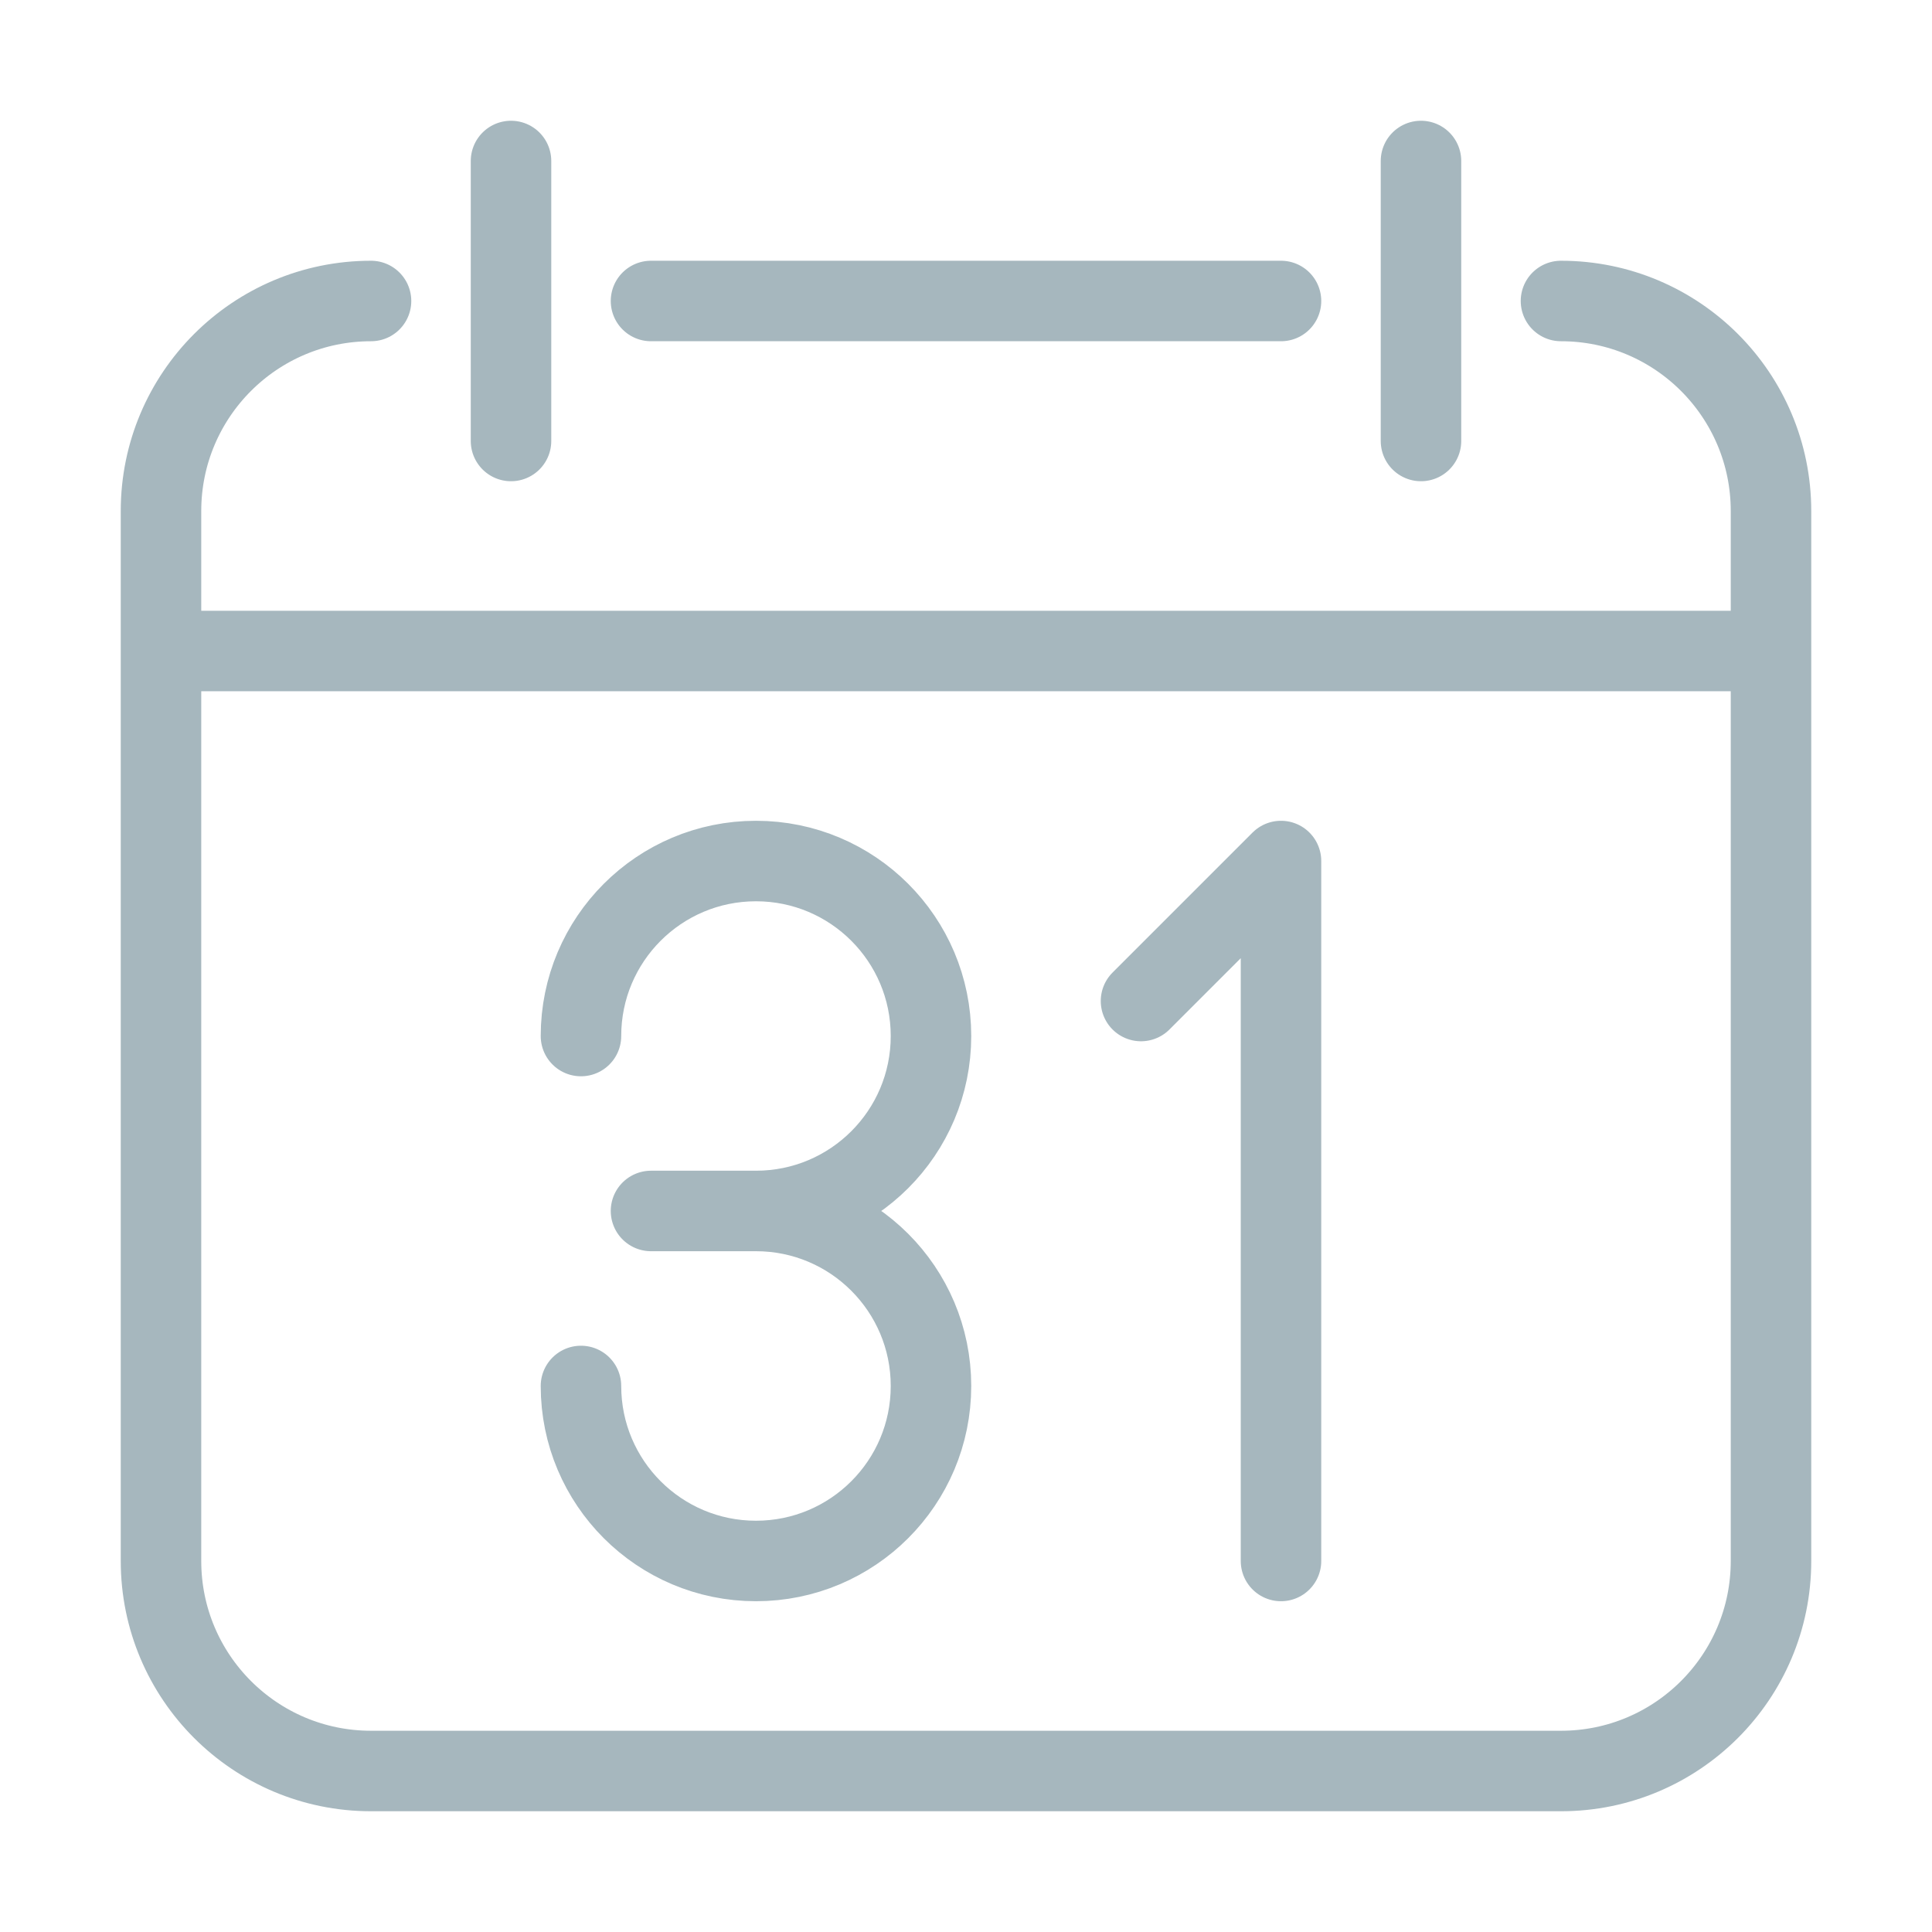
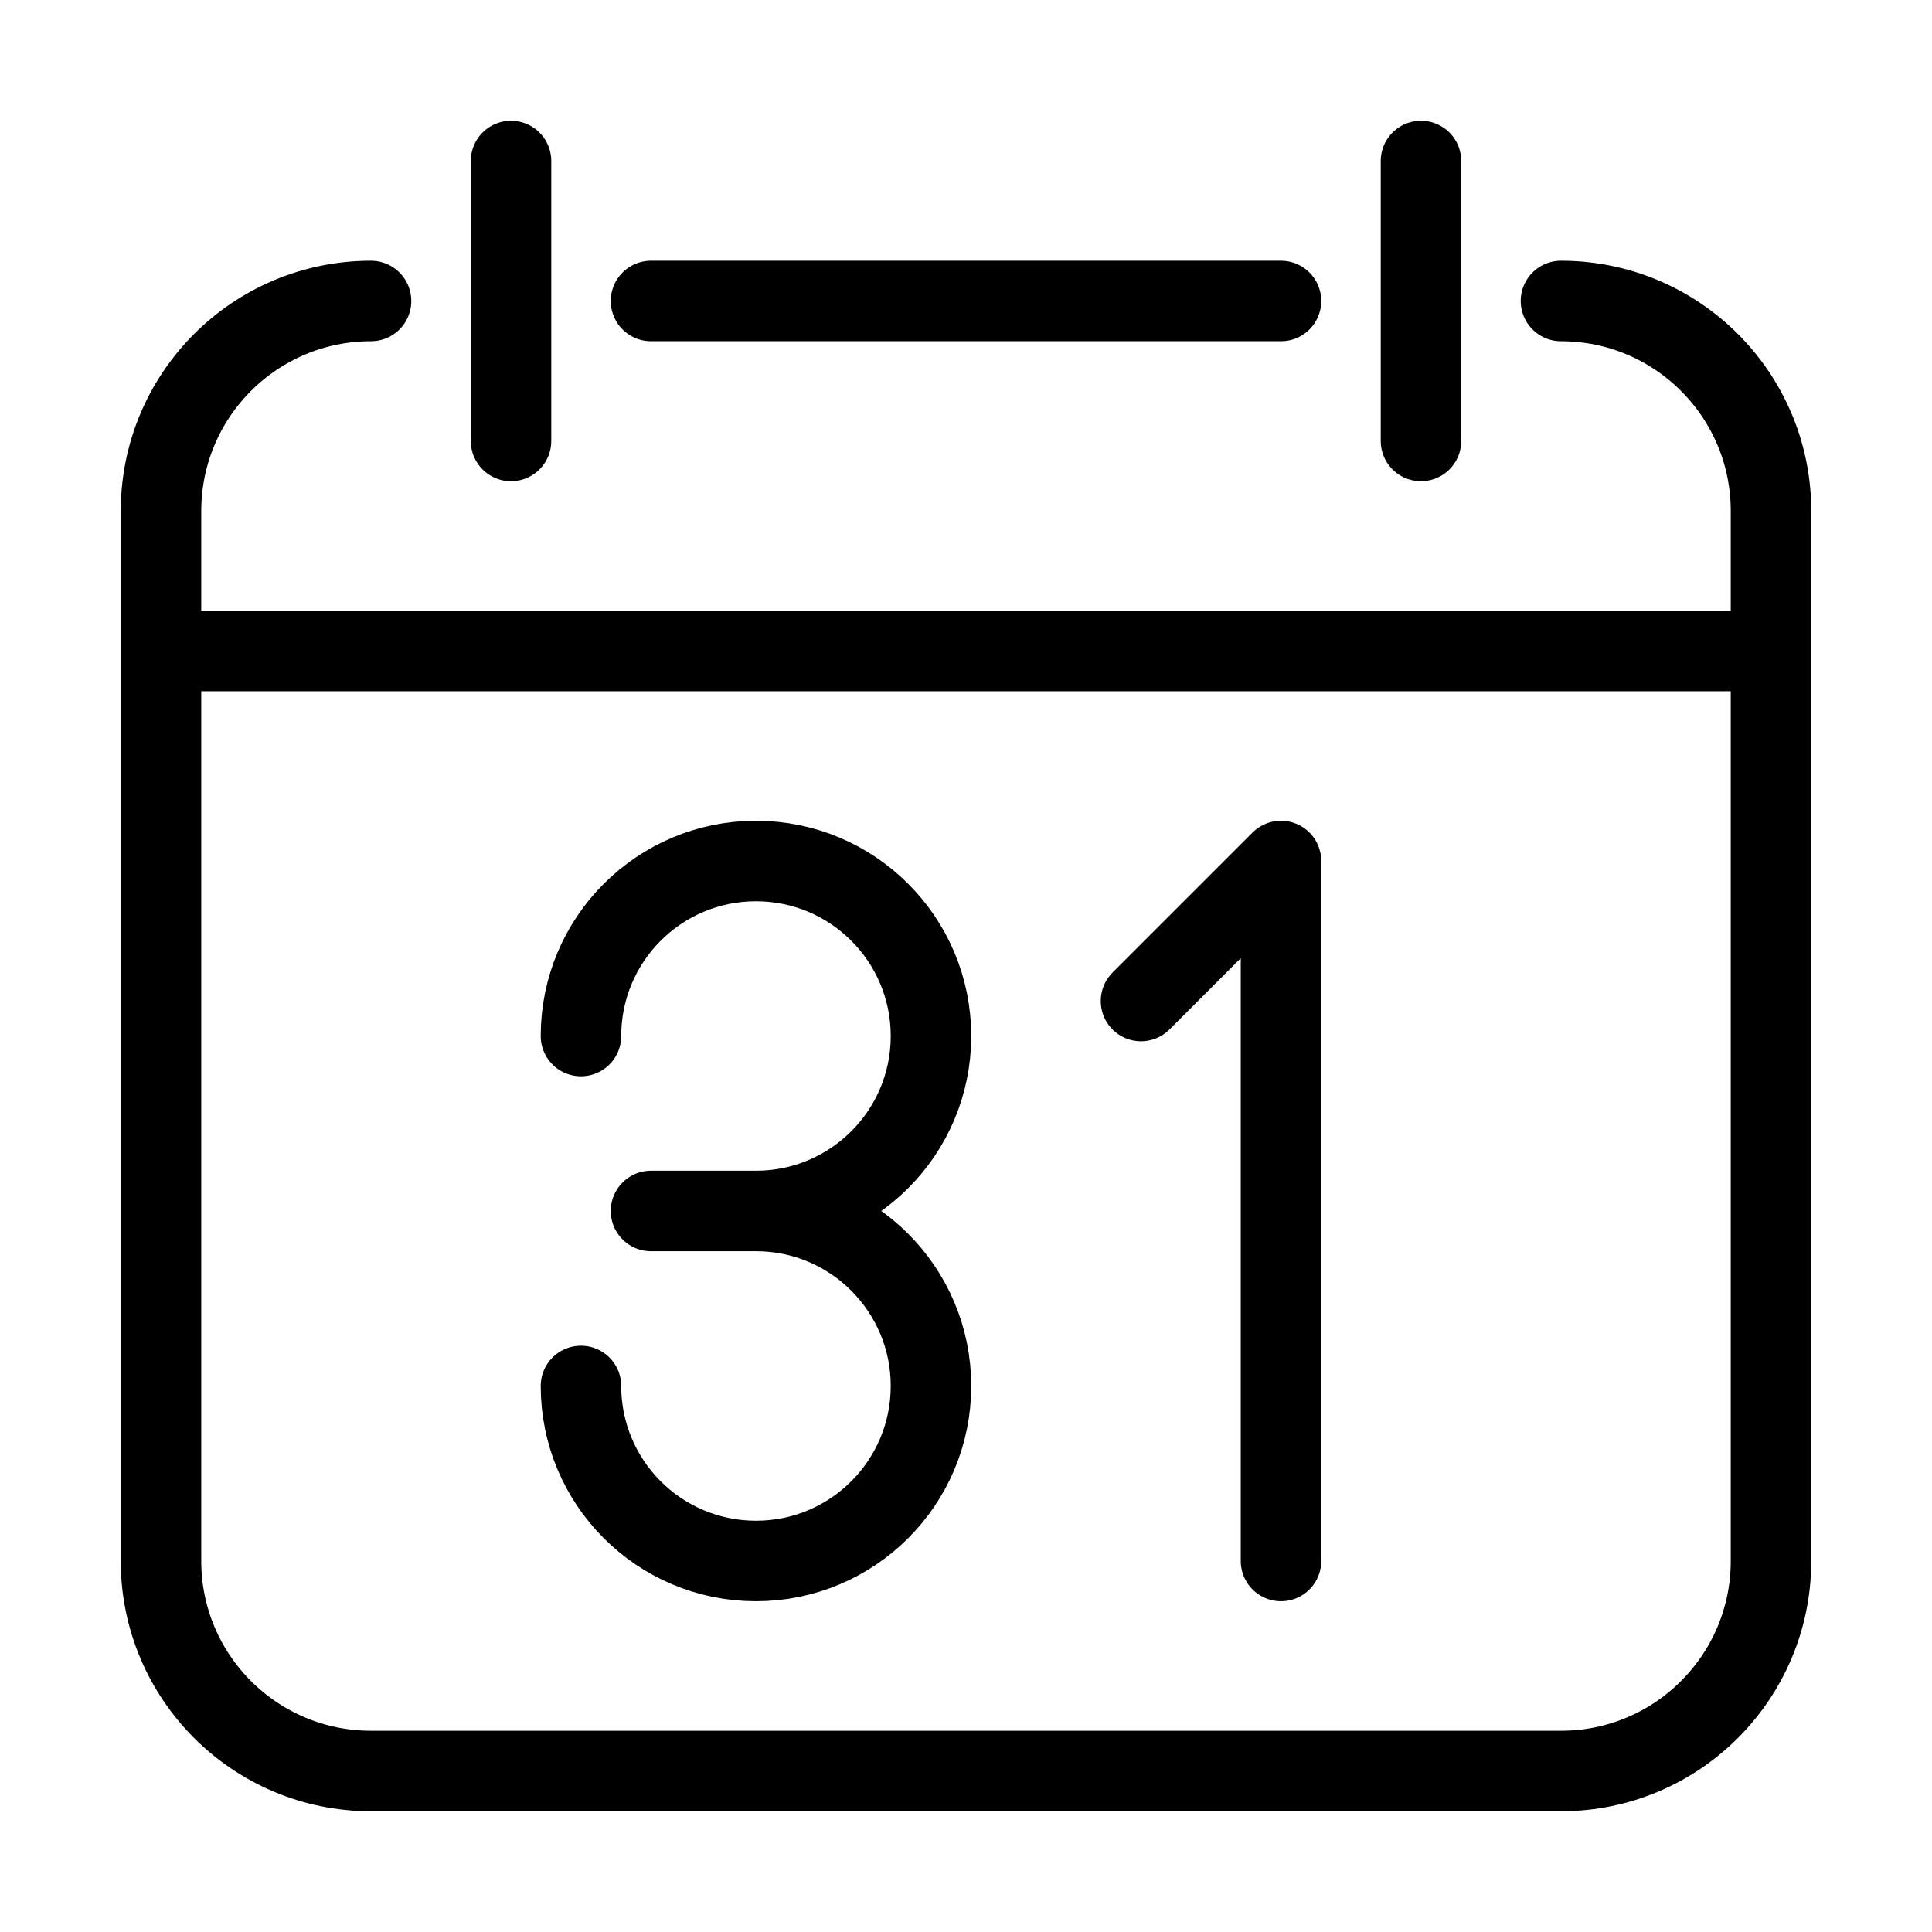
<svg xmlns="http://www.w3.org/2000/svg" id="calendar" viewBox="0 0 24 24" fill="transparent">
-   <path d="M7.217 12.87C7.217 11.669 8.19 10.696 9.391 10.696C10.592 10.696 11.565 11.669 11.565 12.87C11.565 14.07 10.592 15.043 9.391 15.043M9.391 15.043H8.087M9.391 15.043C10.592 15.043 11.565 16.017 11.565 17.217C11.565 18.418 10.592 19.391 9.391 19.391C8.19 19.391 7.217 18.418 7.217 17.217M14.174 12.435L15.913 10.696V19.391M19.391 3.739C20.832 3.739 22 4.907 22 6.348V19.391C22 20.832 20.832 22 19.391 22H4.609C3.168 22 2 20.832 2 19.391V6.348C2 4.907 3.168 3.739 4.609 3.739M8.087 3.739H15.913M6.348 2V5.478M17.652 2V5.478M2 8.087H22" stroke="#A6B7BE" stroke-linecap="round" stroke-linejoin="round" />
+   <path d="M7.217 12.87C7.217 11.669 8.19 10.696 9.391 10.696C10.592 10.696 11.565 11.669 11.565 12.87C11.565 14.07 10.592 15.043 9.391 15.043M9.391 15.043H8.087M9.391 15.043C10.592 15.043 11.565 16.017 11.565 17.217C11.565 18.418 10.592 19.391 9.391 19.391C8.19 19.391 7.217 18.418 7.217 17.217M14.174 12.435L15.913 10.696V19.391M19.391 3.739C20.832 3.739 22 4.907 22 6.348V19.391C22 20.832 20.832 22 19.391 22H4.609C3.168 22 2 20.832 2 19.391V6.348C2 4.907 3.168 3.739 4.609 3.739M8.087 3.739H15.913M6.348 2V5.478M17.652 2V5.478M2 8.087H22" stroke="currentColor" stroke-linecap="round" stroke-linejoin="round" />
</svg>
